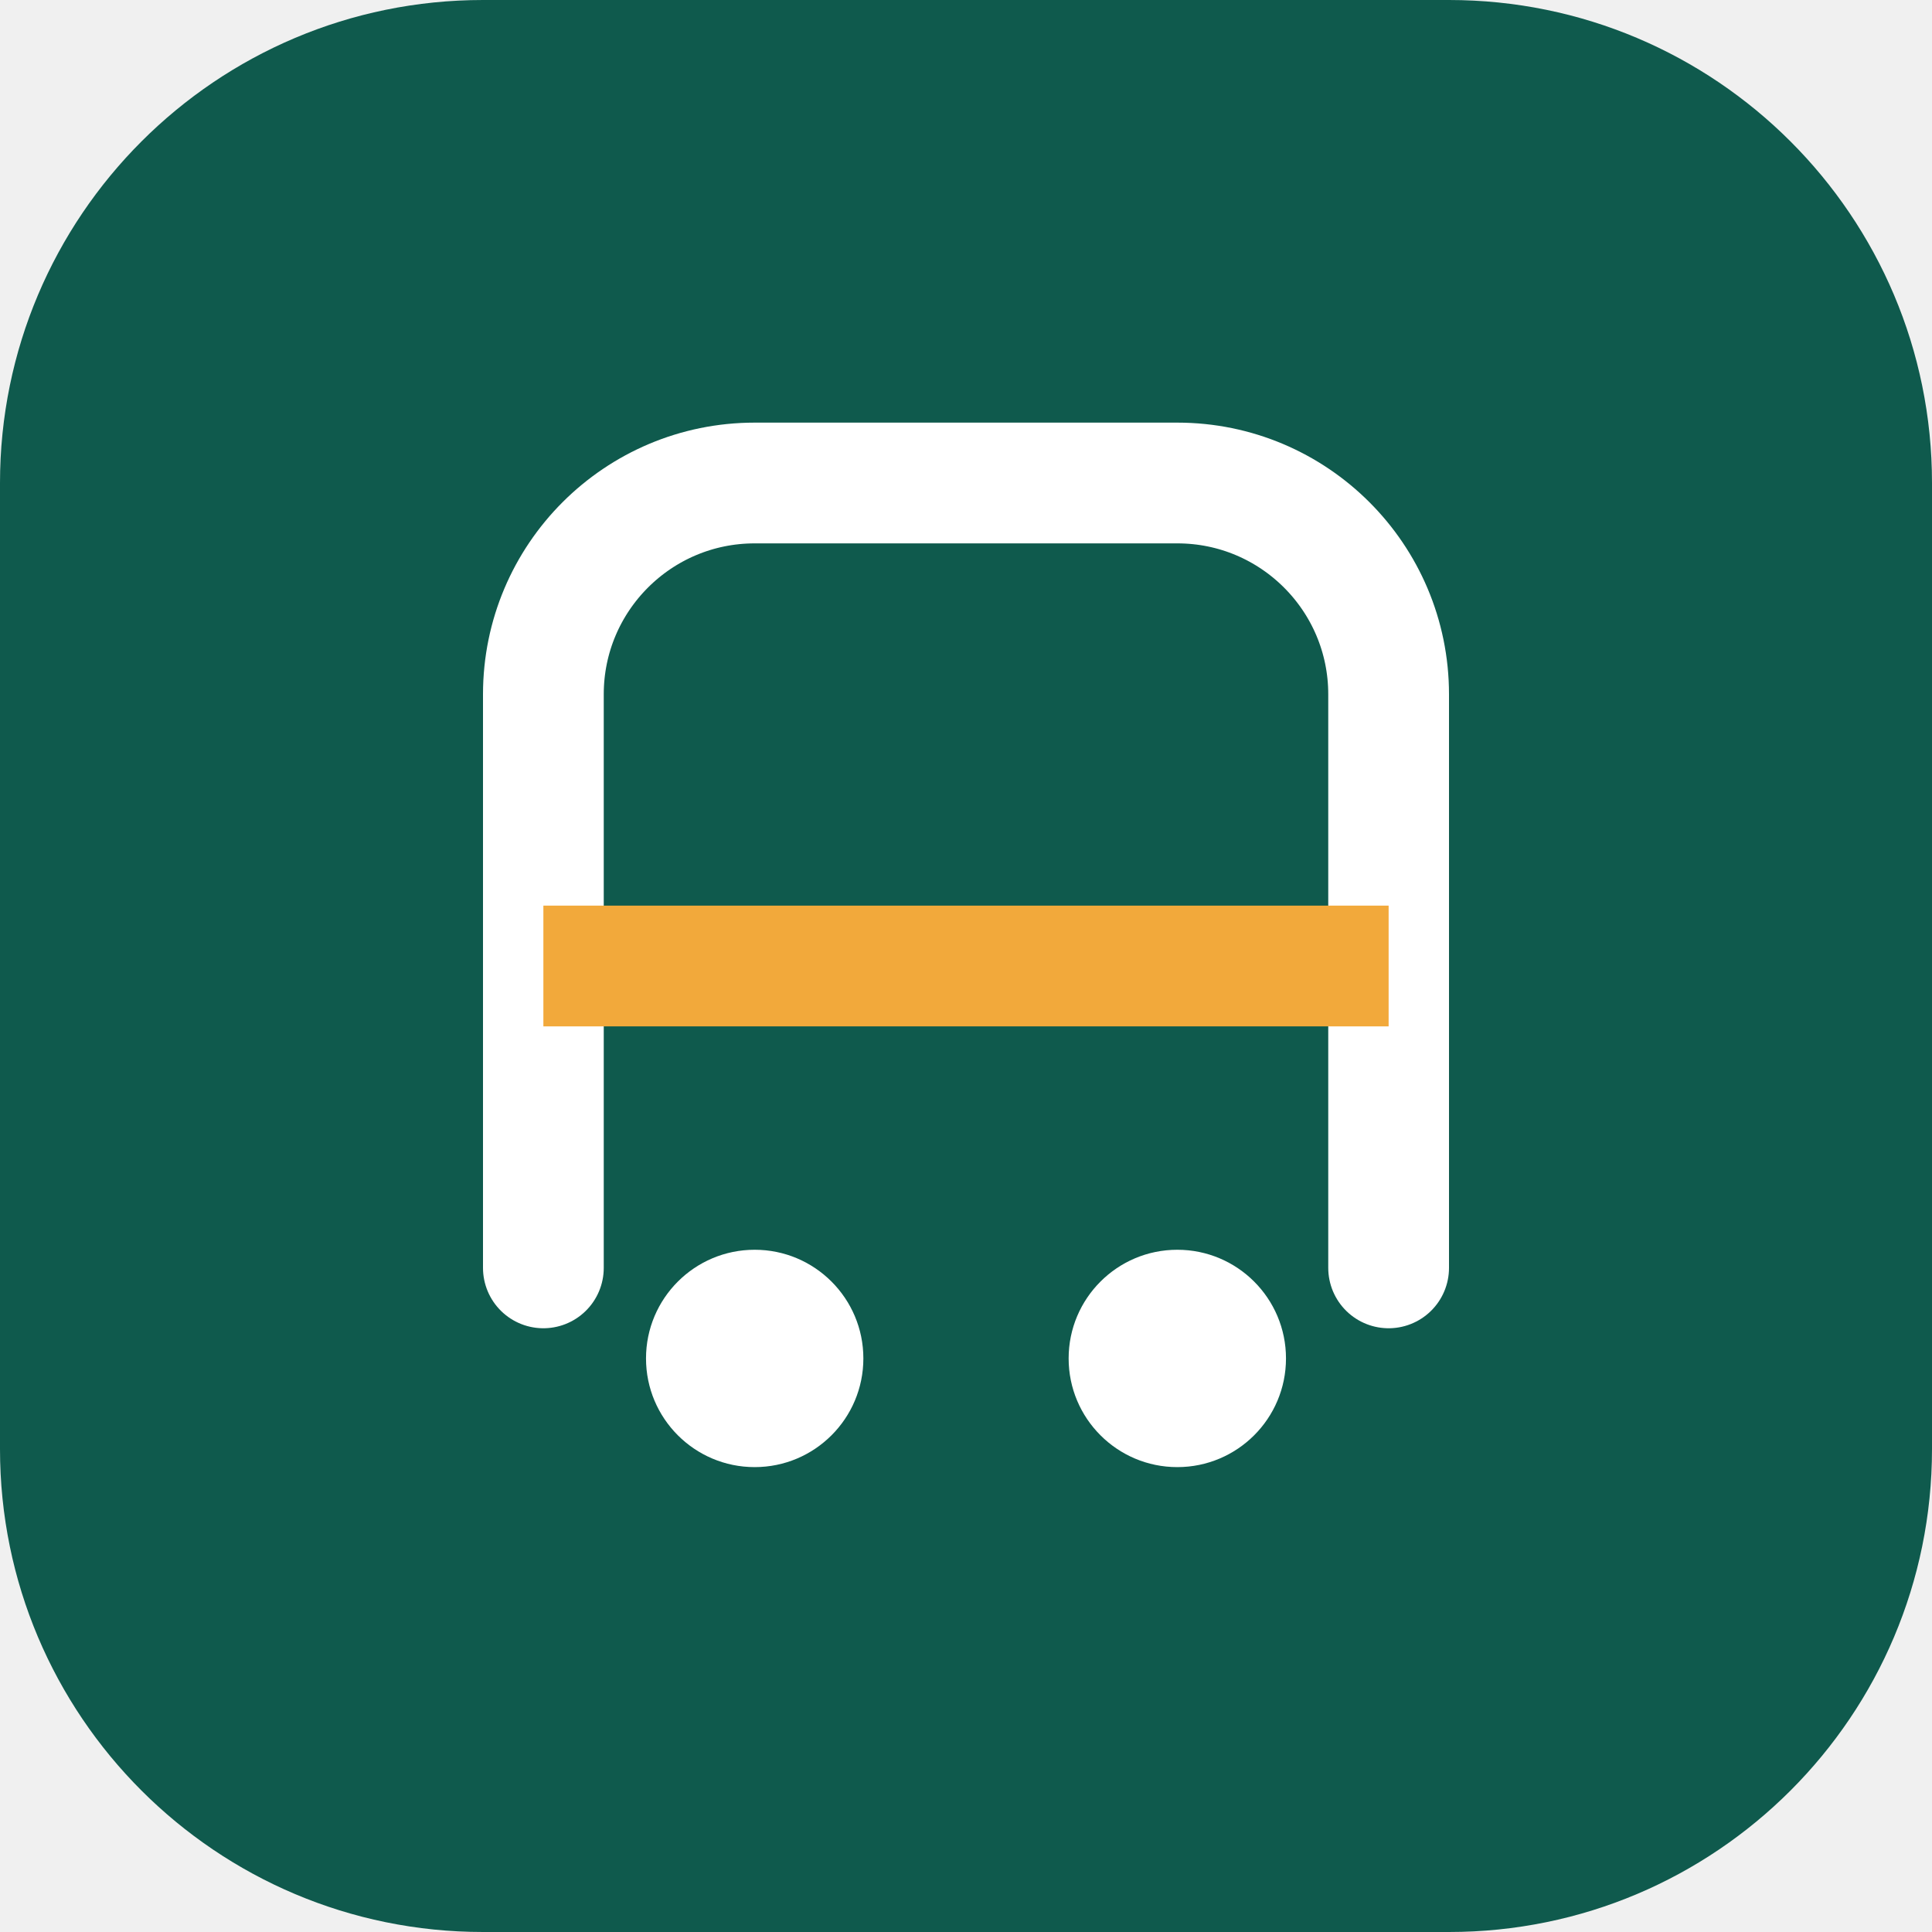
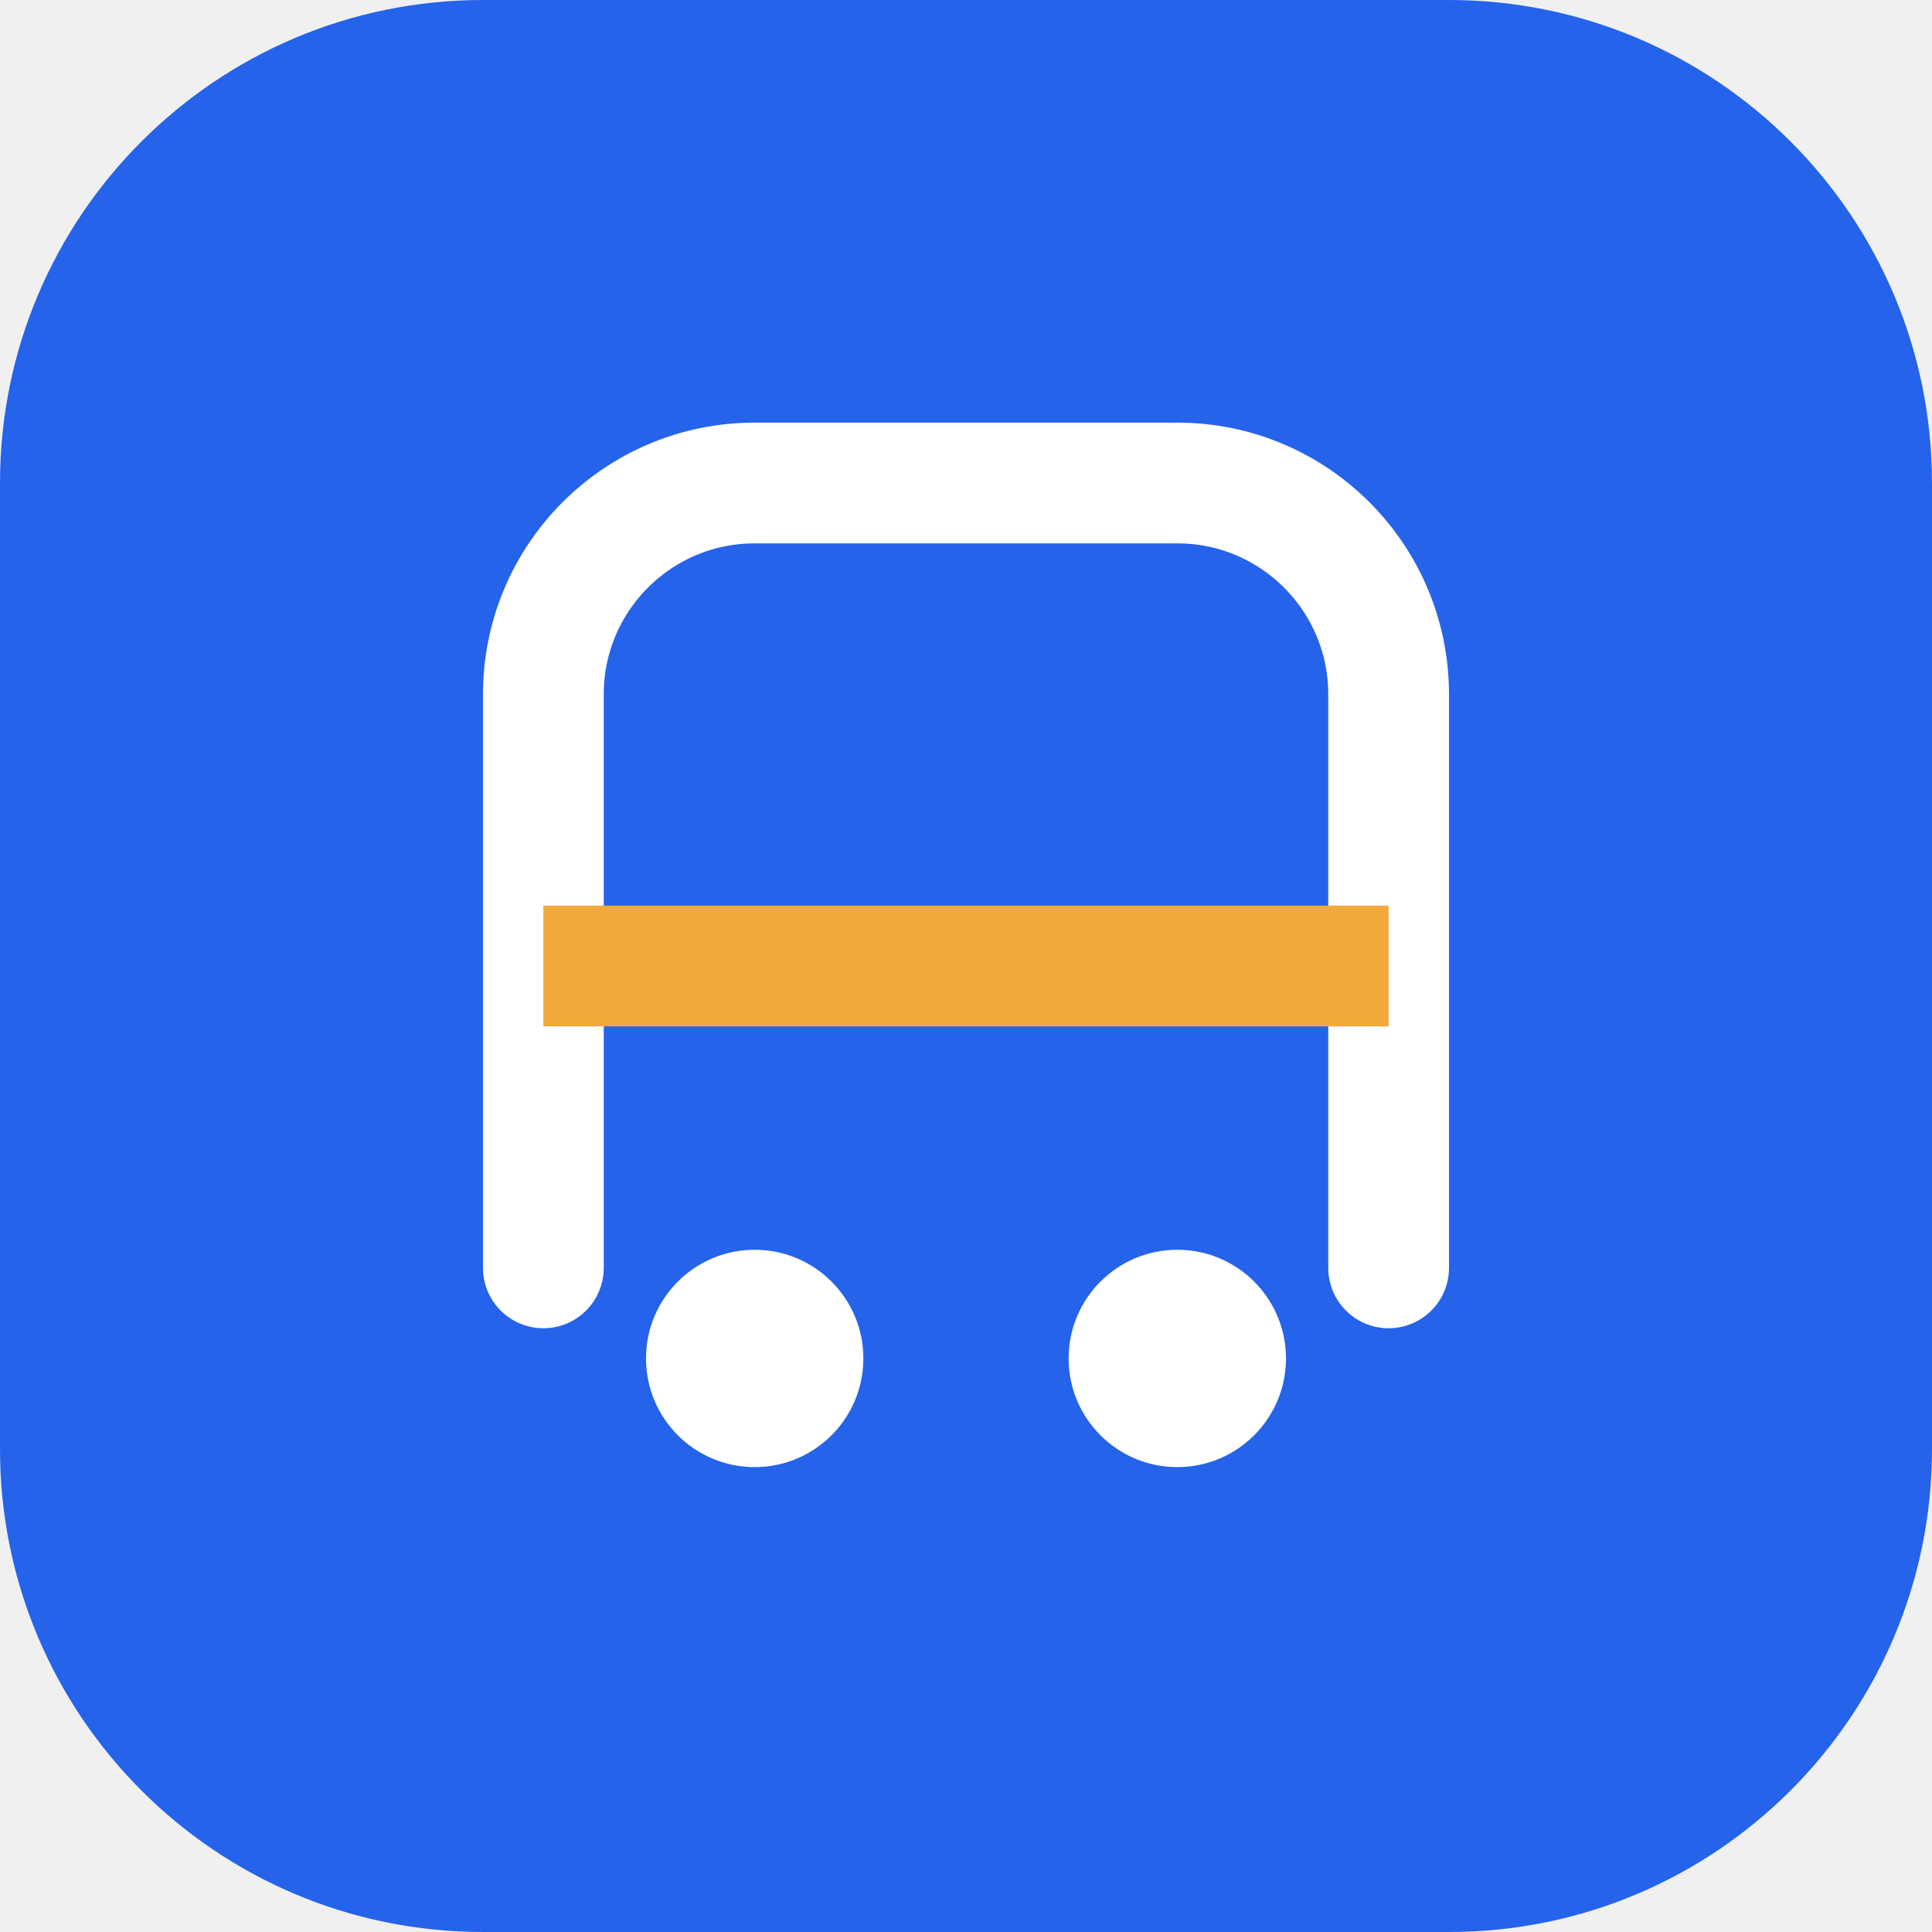
<svg xmlns="http://www.w3.org/2000/svg" viewBox="0 0 32 32">
-   <rect width="32" height="32" rx="8" fill="#0f5a4d" />
+   <rect width="32" height="32" rx="8" fill="#2563eb" />
  <path d="M9 21V11.5A3.5 3.5 0 0 1 12.5 8h7A3.5 3.5 0 0 1 23 11.5V21" fill="none" stroke="#fff" stroke-width="2" stroke-linecap="round" />
  <path d="M9 16h14" stroke="#f2a93b" stroke-width="2" />
  <circle cx="12.5" cy="22.5" r="1.8" fill="#fff" />
  <circle cx="19.5" cy="22.5" r="1.8" fill="#fff" />
</svg>
